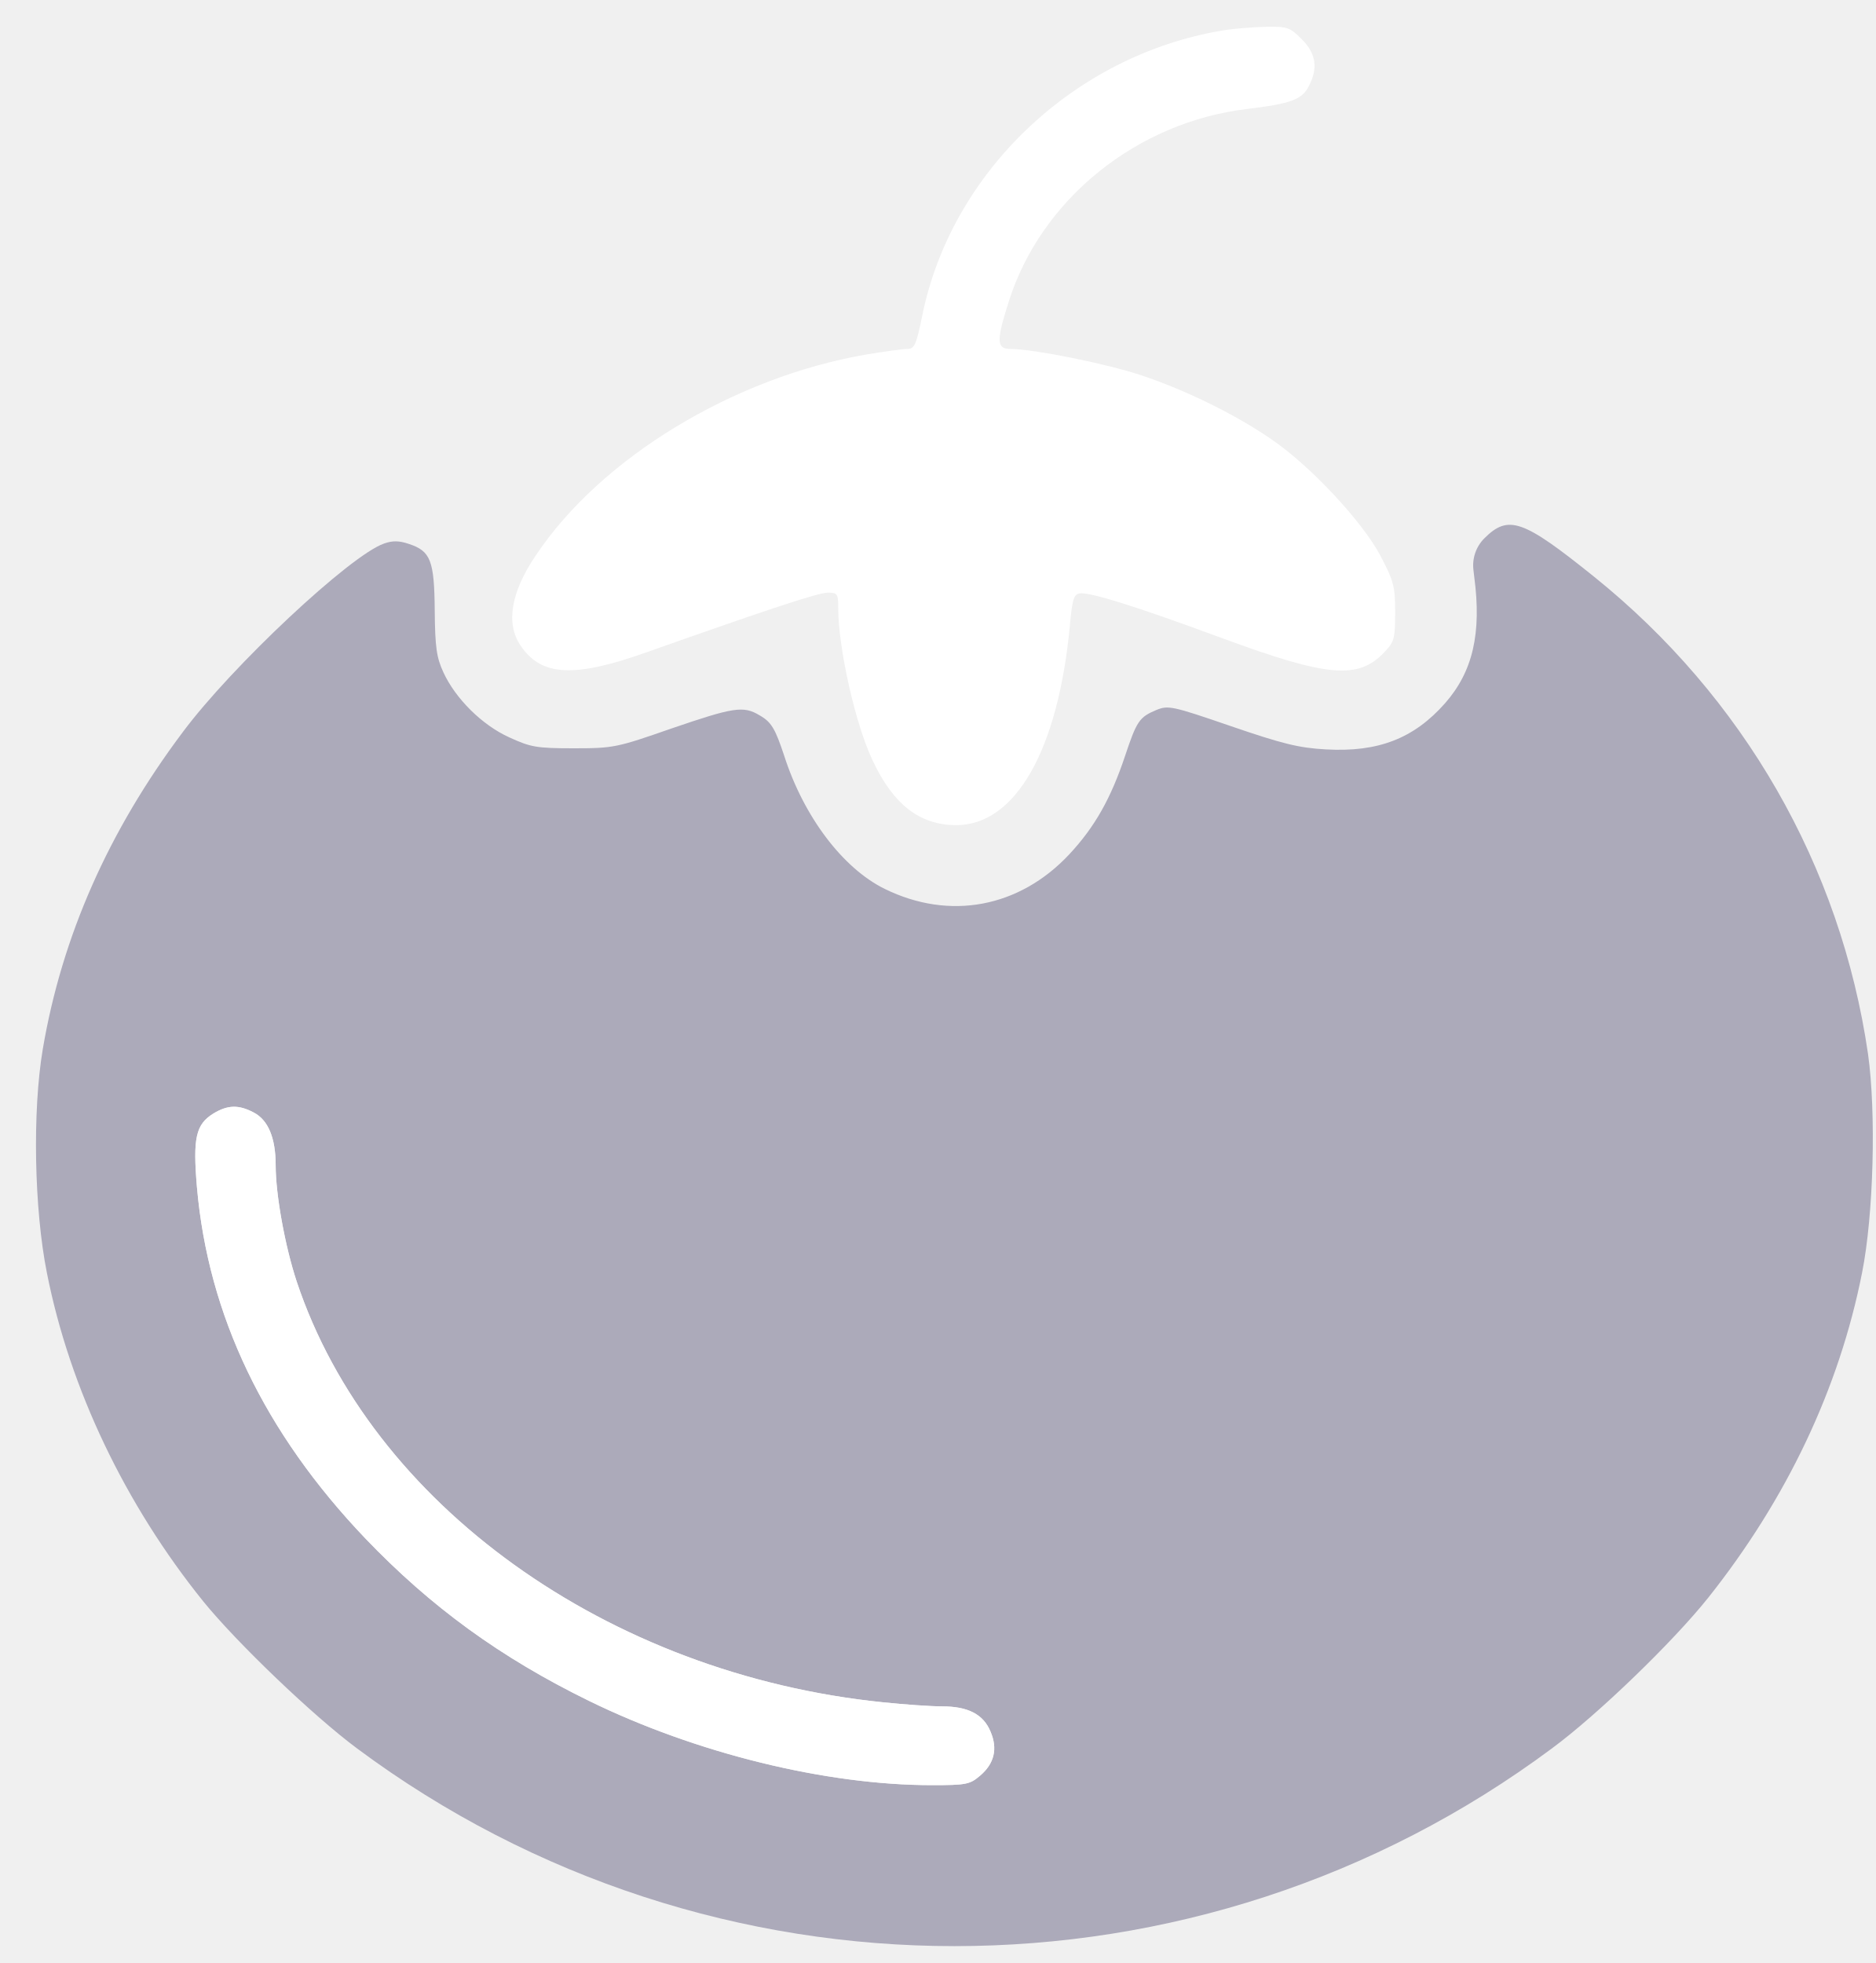
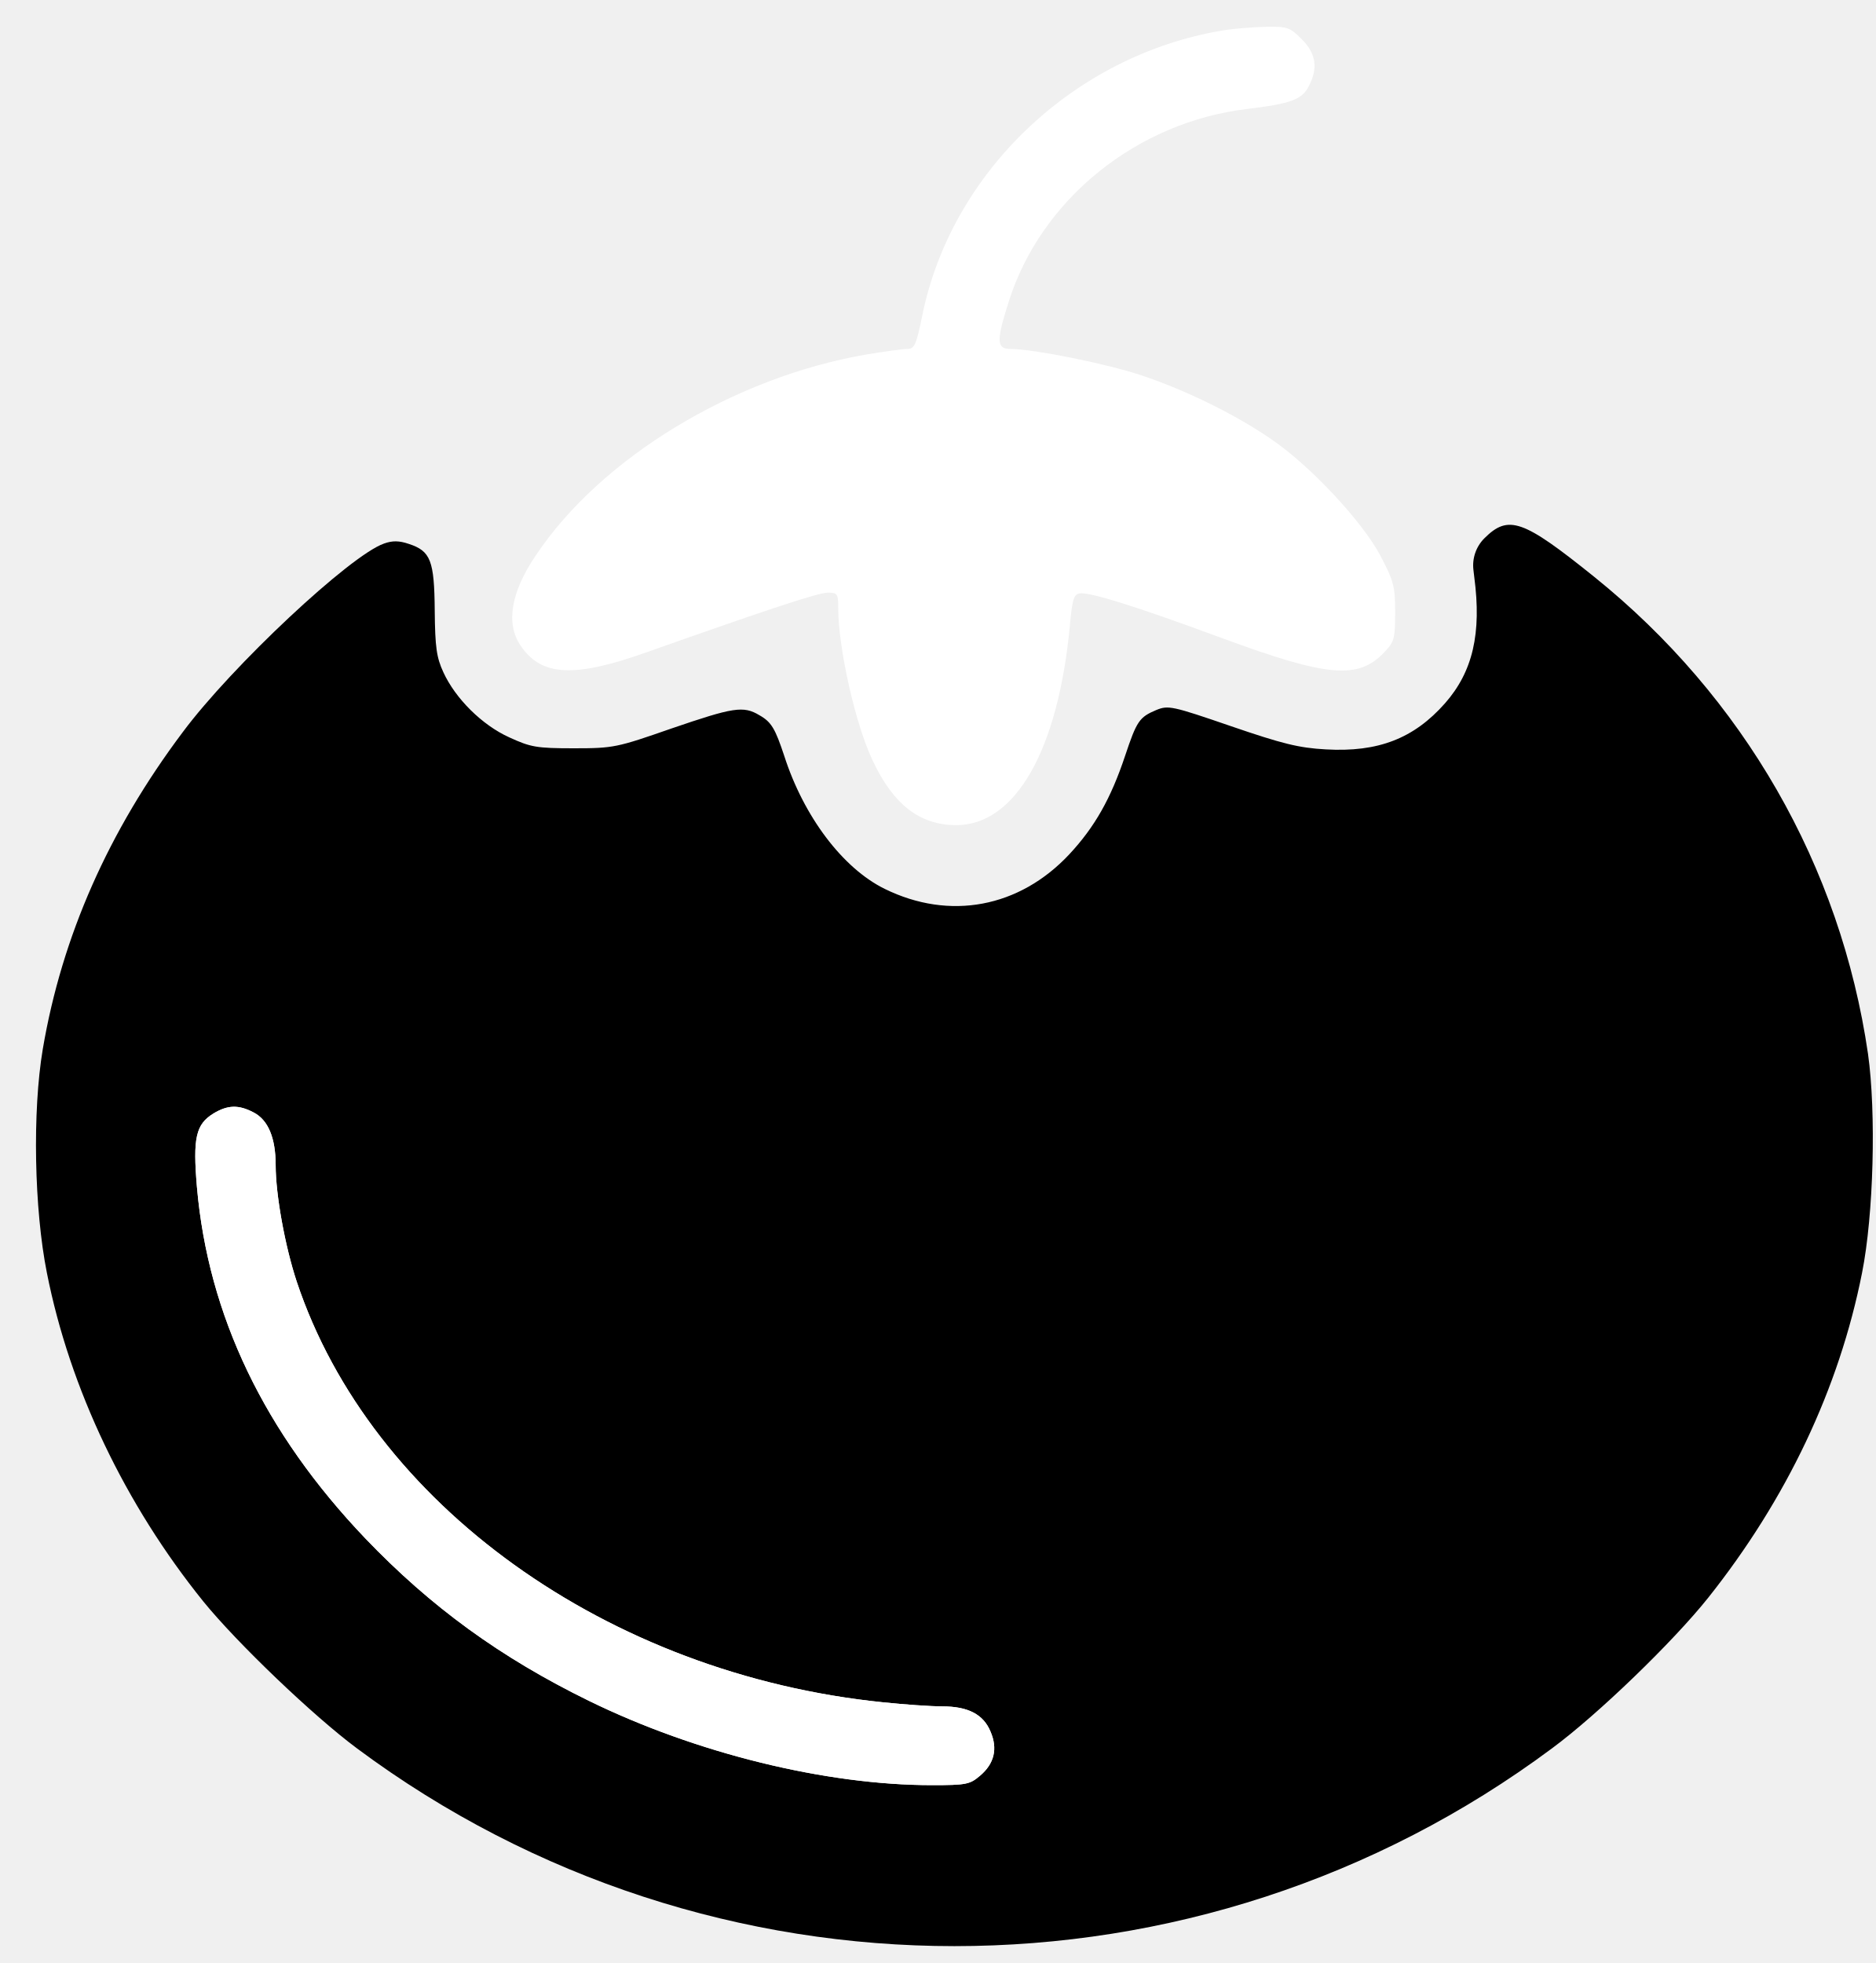
- <svg xmlns="http://www.w3.org/2000/svg" width="43" height="45" viewBox="0 0 43 45" fill="none">
-   <path d="M34.025 12.34C33.835 12.53 33.743 12.796 33.774 13.063L33.793 13.225C33.965 14.523 33.758 15.4 33.123 16.122C32.409 16.93 31.593 17.248 30.389 17.179C29.77 17.145 29.392 17.05 28.214 16.646C26.865 16.182 26.779 16.165 26.504 16.277C26.117 16.44 26.057 16.526 25.79 17.326C25.463 18.306 25.094 18.959 24.509 19.586C23.366 20.807 21.767 21.108 20.28 20.377C19.317 19.904 18.423 18.718 17.976 17.326C17.77 16.706 17.684 16.552 17.409 16.397C17.039 16.173 16.807 16.216 15.397 16.698C14.142 17.136 14.065 17.154 13.154 17.154C12.294 17.154 12.165 17.128 11.675 16.904C11.048 16.621 10.437 16.011 10.162 15.409C10.007 15.073 9.973 14.841 9.965 13.999C9.956 12.847 9.87 12.632 9.372 12.469C9.148 12.392 8.994 12.392 8.804 12.46C8.03 12.727 5.314 15.271 4.188 16.785C2.485 19.054 1.419 21.469 0.981 24.048C0.74 25.475 0.783 27.719 1.075 29.18C1.6 31.837 2.872 34.493 4.66 36.711C5.434 37.665 7.187 39.341 8.184 40.081C16.308 46.124 27.449 46.124 35.573 40.081C36.622 39.307 38.349 37.639 39.157 36.625C40.954 34.364 42.158 31.828 42.682 29.18C42.948 27.848 43.008 25.51 42.819 24.16C42.192 19.853 39.966 15.976 36.535 13.217C34.91 11.91 34.576 11.79 34.025 12.34ZM5.812 25.501C6.147 25.673 6.319 26.086 6.319 26.713C6.319 27.393 6.534 28.57 6.801 29.378C8.502 34.484 13.927 38.378 20.236 39.023C20.726 39.075 21.337 39.117 21.595 39.117C22.188 39.117 22.54 39.298 22.704 39.693C22.876 40.089 22.79 40.433 22.463 40.708C22.231 40.906 22.145 40.923 21.363 40.923C18.93 40.923 15.955 40.192 13.497 38.989C11.477 38 9.878 36.839 8.373 35.266C6.061 32.842 4.772 30.16 4.514 27.211C4.419 26.085 4.488 25.776 4.892 25.526C5.218 25.329 5.468 25.32 5.812 25.501Z" fill="#ACAABA" />
+ <svg xmlns="http://www.w3.org/2000/svg" width="43" height="45" viewBox="0 0 43 45">
+   <path d="M34.025 12.34C33.835 12.53 33.743 12.796 33.774 13.063L33.793 13.225C33.965 14.523 33.758 15.4 33.123 16.122C32.409 16.93 31.593 17.248 30.389 17.179C29.77 17.145 29.392 17.05 28.214 16.646C26.865 16.182 26.779 16.165 26.504 16.277C26.117 16.44 26.057 16.526 25.79 17.326C25.463 18.306 25.094 18.959 24.509 19.586C23.366 20.807 21.767 21.108 20.28 20.377C19.317 19.904 18.423 18.718 17.976 17.326C17.77 16.706 17.684 16.552 17.409 16.397C17.039 16.173 16.807 16.216 15.397 16.698C14.142 17.136 14.065 17.154 13.154 17.154C12.294 17.154 12.165 17.128 11.675 16.904C11.048 16.621 10.437 16.011 10.162 15.409C10.007 15.073 9.973 14.841 9.965 13.999C9.956 12.847 9.87 12.632 9.372 12.469C9.148 12.392 8.994 12.392 8.804 12.46C8.03 12.727 5.314 15.271 4.188 16.785C2.485 19.054 1.419 21.469 0.981 24.048C0.74 25.475 0.783 27.719 1.075 29.18C1.6 31.837 2.872 34.493 4.66 36.711C5.434 37.665 7.187 39.341 8.184 40.081C16.308 46.124 27.449 46.124 35.573 40.081C36.622 39.307 38.349 37.639 39.157 36.625C40.954 34.364 42.158 31.828 42.682 29.18C42.948 27.848 43.008 25.51 42.819 24.16C42.192 19.853 39.966 15.976 36.535 13.217C34.91 11.91 34.576 11.79 34.025 12.34ZM5.812 25.501C6.147 25.673 6.319 26.086 6.319 26.713C6.319 27.393 6.534 28.57 6.801 29.378C8.502 34.484 13.927 38.378 20.236 39.023C20.726 39.075 21.337 39.117 21.595 39.117C22.188 39.117 22.54 39.298 22.704 39.693C22.876 40.089 22.79 40.433 22.463 40.708C22.231 40.906 22.145 40.923 21.363 40.923C18.93 40.923 15.955 40.192 13.497 38.989C11.477 38 9.878 36.839 8.373 35.266C6.061 32.842 4.772 30.16 4.514 27.211C4.419 26.085 4.488 25.776 4.892 25.526C5.218 25.329 5.468 25.32 5.812 25.501Z" />
  <path d="M5.812 25.501C6.147 25.673 6.319 26.086 6.319 26.713C6.319 27.393 6.534 28.57 6.801 29.378C8.502 34.484 13.927 38.378 20.236 39.023C20.726 39.075 21.337 39.117 21.595 39.117C22.188 39.117 22.54 39.298 22.704 39.693C22.876 40.089 22.79 40.433 22.463 40.708C22.231 40.906 22.145 40.923 21.363 40.923C18.93 40.923 15.955 40.192 13.497 38.989C11.477 38 9.878 36.839 8.373 35.266C6.061 32.842 4.772 30.16 4.514 27.211C4.419 26.085 4.488 25.776 4.892 25.526C5.218 25.329 5.468 25.32 5.812 25.501Z" fill="#FFFFFF" />
  <path d="M28.016 0.7C24.621 1.268 21.801 3.949 21.139 7.242C21.002 7.913 20.959 7.999 20.795 7.999C20.692 7.999 20.271 8.059 19.85 8.128C16.815 8.652 13.773 10.5 12.285 12.727C11.709 13.577 11.589 14.291 11.932 14.798C12.405 15.503 13.153 15.546 14.821 14.953C17.589 13.973 18.758 13.586 18.973 13.586C19.197 13.586 19.214 13.612 19.214 13.939C19.214 14.859 19.609 16.613 20.005 17.438C20.478 18.444 21.079 18.908 21.904 18.916C23.28 18.925 24.26 17.189 24.526 14.317C24.578 13.75 24.613 13.63 24.741 13.604C24.957 13.561 26.031 13.896 28.008 14.627C30.432 15.521 31.129 15.581 31.722 14.962C31.962 14.713 31.98 14.644 31.98 14.034C31.98 13.432 31.945 13.32 31.636 12.727C31.215 11.945 30.054 10.698 29.169 10.088C28.343 9.512 27.183 8.945 26.177 8.609C25.395 8.343 23.684 7.999 23.16 7.999C22.842 7.999 22.833 7.819 23.125 6.907C23.865 4.569 26.057 2.798 28.593 2.497C29.59 2.377 29.847 2.282 30.002 1.973C30.217 1.56 30.166 1.225 29.839 0.899C29.564 0.623 29.512 0.606 29.005 0.615C28.704 0.623 28.257 0.657 28.016 0.7Z" fill="#FFFFFF" />
</svg>
